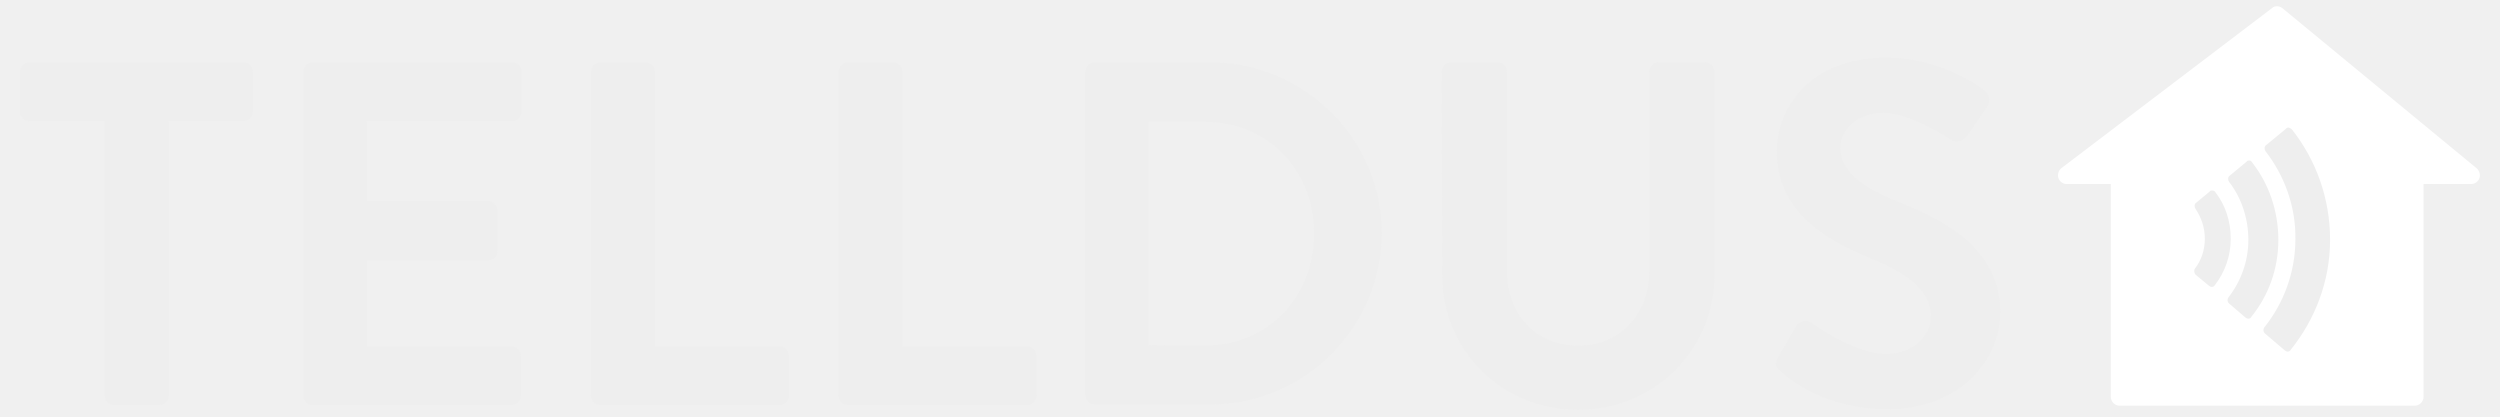
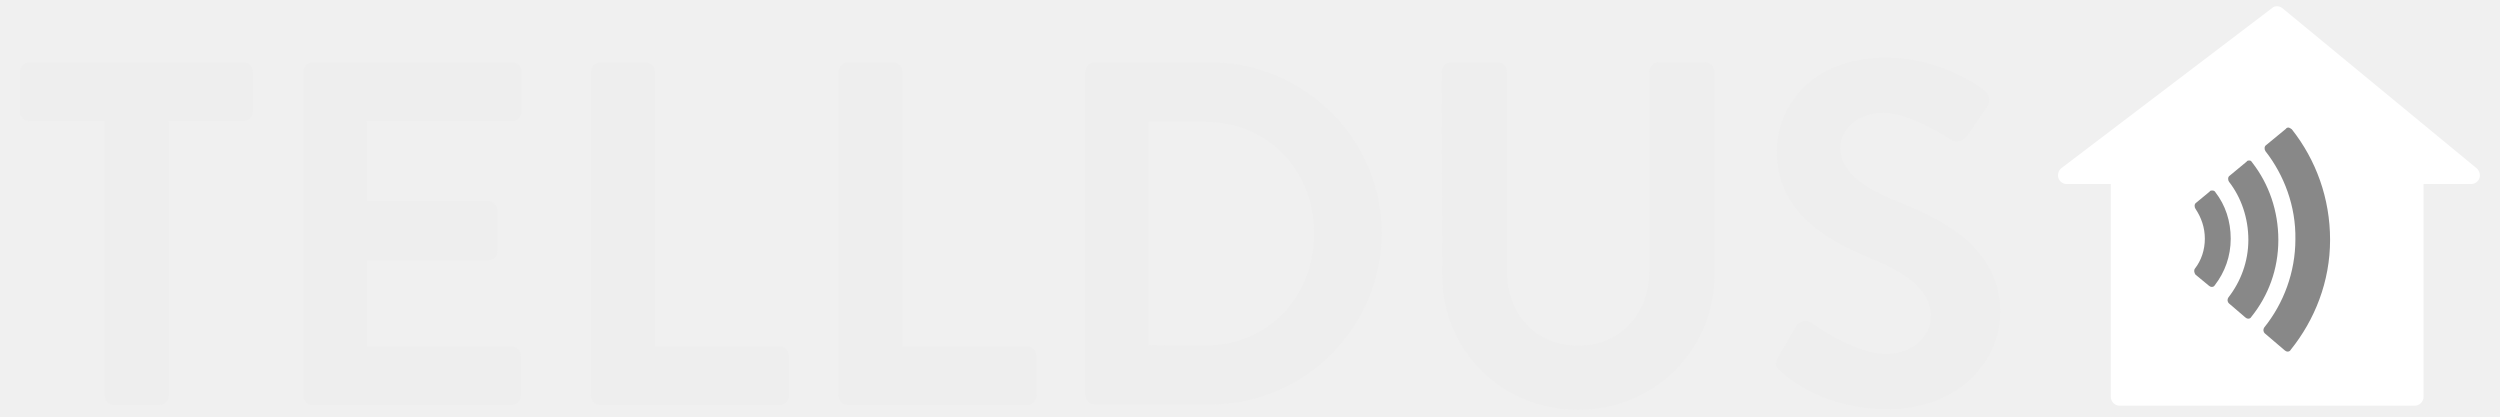
<svg xmlns="http://www.w3.org/2000/svg" version="1.0" id="Layer_1" x="0px" y="0px" viewBox="0 0 425.2 70.9" style="enable-background:new 0 0 425.2 70.9;" xml:space="preserve">
  <style type="text/css">
	.st0{fill:#fff;}
	.st1{fill:#eee;}
+ 	.st2{fill:#888;}
</style>
  <g>
    <path class="st0" d="M421.2,28.6l-33-27.2c-0.5-0.4-1.3-0.5-1.8,0l-35.8,27.2c-0.5,0.4-0.7,1.1-0.5,1.7s0.8,1,1.4,1h7.5v36.2   c0,0.8,0.7,1.5,1.5,1.5h50.2c0.8,0,1.5-0.7,1.5-1.5V31.3h8.1c0.6,0,1.2-0.4,1.4-1C421.9,29.7,421.7,29,421.2,28.6z" />
    <path class="st1" d="M17.8,20.6H5c-0.9,0-1.6-0.7-1.6-1.6v-6.8c0-0.8,0.7-1.6,1.6-1.6h36.4c0.9,0,1.6,0.7,1.6,1.6V19   c0,0.8-0.7,1.6-1.6,1.6H28.7v46.7c0,0.8-0.7,1.6-1.6,1.6h-7.7c-0.8,0-1.6-0.7-1.6-1.6C17.8,67.3,17.8,20.6,17.8,20.6z" />
    <path class="st1" d="M51.6,12.2c0-0.8,0.7-1.6,1.6-1.6h33.9c0.9,0,1.6,0.7,1.6,1.6V19c0,0.8-0.7,1.6-1.6,1.6H62.4v13.6H83   c0.8,0,1.6,0.8,1.6,1.6v6.9c0,0.9-0.7,1.6-1.6,1.6H62.4v14.6H87c0.9,0,1.6,0.8,1.6,1.6v6.8c0,0.8-0.7,1.6-1.6,1.6H53.2   c-0.9,0-1.6-0.7-1.6-1.6C51.6,67.3,51.6,12.2,51.6,12.2z" />
    <path class="st1" d="M100.5,12.2c0-0.8,0.7-1.6,1.6-1.6h7.7c0.8,0,1.6,0.7,1.6,1.6v46.7h21.2c0.9,0,1.6,0.8,1.6,1.6v6.8   c0,0.8-0.7,1.6-1.6,1.6h-30.5c-0.9,0-1.6-0.7-1.6-1.6C100.5,67.3,100.5,12.2,100.5,12.2z" />
    <path class="st1" d="M142.6,12.2c0-0.8,0.7-1.6,1.6-1.6h7.7c0.8,0,1.6,0.7,1.6,1.6v46.7h21.2c0.9,0,1.6,0.8,1.6,1.6v6.8   c0,0.8-0.7,1.6-1.6,1.6h-30.5c-0.9,0-1.6-0.7-1.6-1.6V12.2L142.6,12.2z" />
    <path class="st1" d="M184.6,12.2c0-0.8,0.7-1.6,1.5-1.6h19.7c16.1,0,29.2,13.1,29.2,29c0,16.1-13.1,29.2-29.2,29.2h-19.7   c-0.8,0-1.5-0.7-1.5-1.6V12.2L184.6,12.2z M204.8,58.8c10.8,0,18.7-8.2,18.7-19.1c0-10.8-7.9-19-18.7-19h-9.5v38L204.8,58.8   L204.8,58.8z" />
    <path class="st1" d="M245.2,12.2c0-0.8,0.7-1.6,1.6-1.6h7.9c0.9,0,1.6,0.7,1.6,1.6v34c0,7.1,4.8,12.6,12.1,12.6s12.1-5.6,12.1-12.6   v-34c0-0.8,0.7-1.6,1.6-1.6h7.9c0.8,0,1.6,0.7,1.6,1.6v34.6c0,12.6-10.1,22.9-23.2,22.9s-23.1-10.2-23.1-22.9L245.2,12.2   L245.2,12.2z" />
    <path class="st1" d="M302.4,60.8l3-5.2c0.7-1.2,2.1-1.2,2.8-0.6c0.4,0.2,7.2,5.2,12.6,5.2c4.3,0,7.6-2.8,7.6-6.4   c0-4.2-3.6-7.2-10.6-10c-7.8-3.2-15.6-8.2-15.6-18c0-7.4,5.5-16,18.7-16c8.5,0,15,4.3,16.6,5.6c0.8,0.5,1.1,1.9,0.5,2.7l-3.2,4.7   c-0.7,1-1.9,1.7-2.9,1c-0.7-0.4-7-4.6-11.6-4.6c-4.7,0-7.3,3.2-7.3,5.8c0,3.9,3.1,6.6,9.8,9.3c8.1,3.2,17.4,8.1,17.4,18.8   c0,8.6-7.4,16.5-19.1,16.5c-10.5,0-16.6-4.9-18.3-6.5C302.1,62.5,301.7,62.1,302.4,60.8" />
    <g>
-       <path class="st1" d="M373.4,46.7l2.3,1.9c0.1,0.1,0.3,0.2,0.5,0.2s0.4-0.1,0.5-0.3c1.7-2.2,2.7-4.9,2.7-7.9s-0.9-5.7-2.6-7.9    c-0.1-0.2-0.3-0.3-0.5-0.3s-0.4,0-0.5,0.2l-2.3,1.9c-0.3,0.2-0.3,0.7-0.1,1c1,1.5,1.6,3.2,1.6,5.1c0,1.9-0.6,3.7-1.7,5.1    C373.1,46,373.2,46.4,373.4,46.7z" />
-       <path class="st1" d="M385.1,55.7c-0.2,0.3-0.2,0.7,0.1,1l3.4,2.9c0.1,0.1,0.3,0.2,0.5,0.2s0.4-0.1,0.5-0.3    c4.1-5.1,6.7-11.6,6.7-18.7s-2.4-13.6-6.5-18.8c-0.1-0.1-0.3-0.2-0.5-0.3c-0.2,0-0.4,0-0.5,0.2l-3.4,2.8c-0.3,0.2-0.3,0.7-0.1,1    c3.2,4.1,5.2,9.4,5.1,15C390.4,46.3,388.4,51.6,385.1,55.7z" />
-       <path class="st1" d="M382.6,27.3c-0.2,0-0.4,0-0.5,0.2l-2.9,2.4c-0.3,0.2-0.3,0.7-0.1,1c2.1,2.7,3.3,6.2,3.3,9.9s-1.3,7.1-3.4,9.8    c-0.2,0.3-0.2,0.7,0.1,1l2.8,2.4c0.1,0.1,0.3,0.2,0.5,0.2s0.4-0.1,0.5-0.3c2.9-3.6,4.6-8.1,4.6-13.1c0-4.9-1.6-9.5-4.4-13.1    C382.9,27.4,382.8,27.3,382.6,27.3z" />
+       <path class="st2" d="M373.4,46.7l2.3,1.9c0.1,0.1,0.3,0.2,0.5,0.2s0.4-0.1,0.5-0.3c1.7-2.2,2.7-4.9,2.7-7.9s-0.9-5.7-2.6-7.9    c-0.1-0.2-0.3-0.3-0.5-0.3s-0.4,0-0.5,0.2l-2.3,1.9c-0.3,0.2-0.3,0.7-0.1,1c1,1.5,1.6,3.2,1.6,5.1c0,1.9-0.6,3.7-1.7,5.1    C373.1,46,373.2,46.4,373.4,46.7z" />
+       <path class="st2" d="M385.1,55.7c-0.2,0.3-0.2,0.7,0.1,1l3.4,2.9c0.1,0.1,0.3,0.2,0.5,0.2s0.4-0.1,0.5-0.3    c4.1-5.1,6.7-11.6,6.7-18.7s-2.4-13.6-6.5-18.8c-0.1-0.1-0.3-0.2-0.5-0.3c-0.2,0-0.4,0-0.5,0.2l-3.4,2.8c-0.3,0.2-0.3,0.7-0.1,1    c3.2,4.1,5.2,9.4,5.1,15C390.4,46.3,388.4,51.6,385.1,55.7z" />
+       <path class="st2" d="M382.6,27.3c-0.2,0-0.4,0-0.5,0.2l-2.9,2.4c-0.3,0.2-0.3,0.7-0.1,1c2.1,2.7,3.3,6.2,3.3,9.9s-1.3,7.1-3.4,9.8    c-0.2,0.3-0.2,0.7,0.1,1l2.8,2.4c0.1,0.1,0.3,0.2,0.5,0.2s0.4-0.1,0.5-0.3c2.9-3.6,4.6-8.1,4.6-13.1c0-4.9-1.6-9.5-4.4-13.1    C382.9,27.4,382.8,27.3,382.6,27.3z" />
    </g>
  </g>
</svg>
